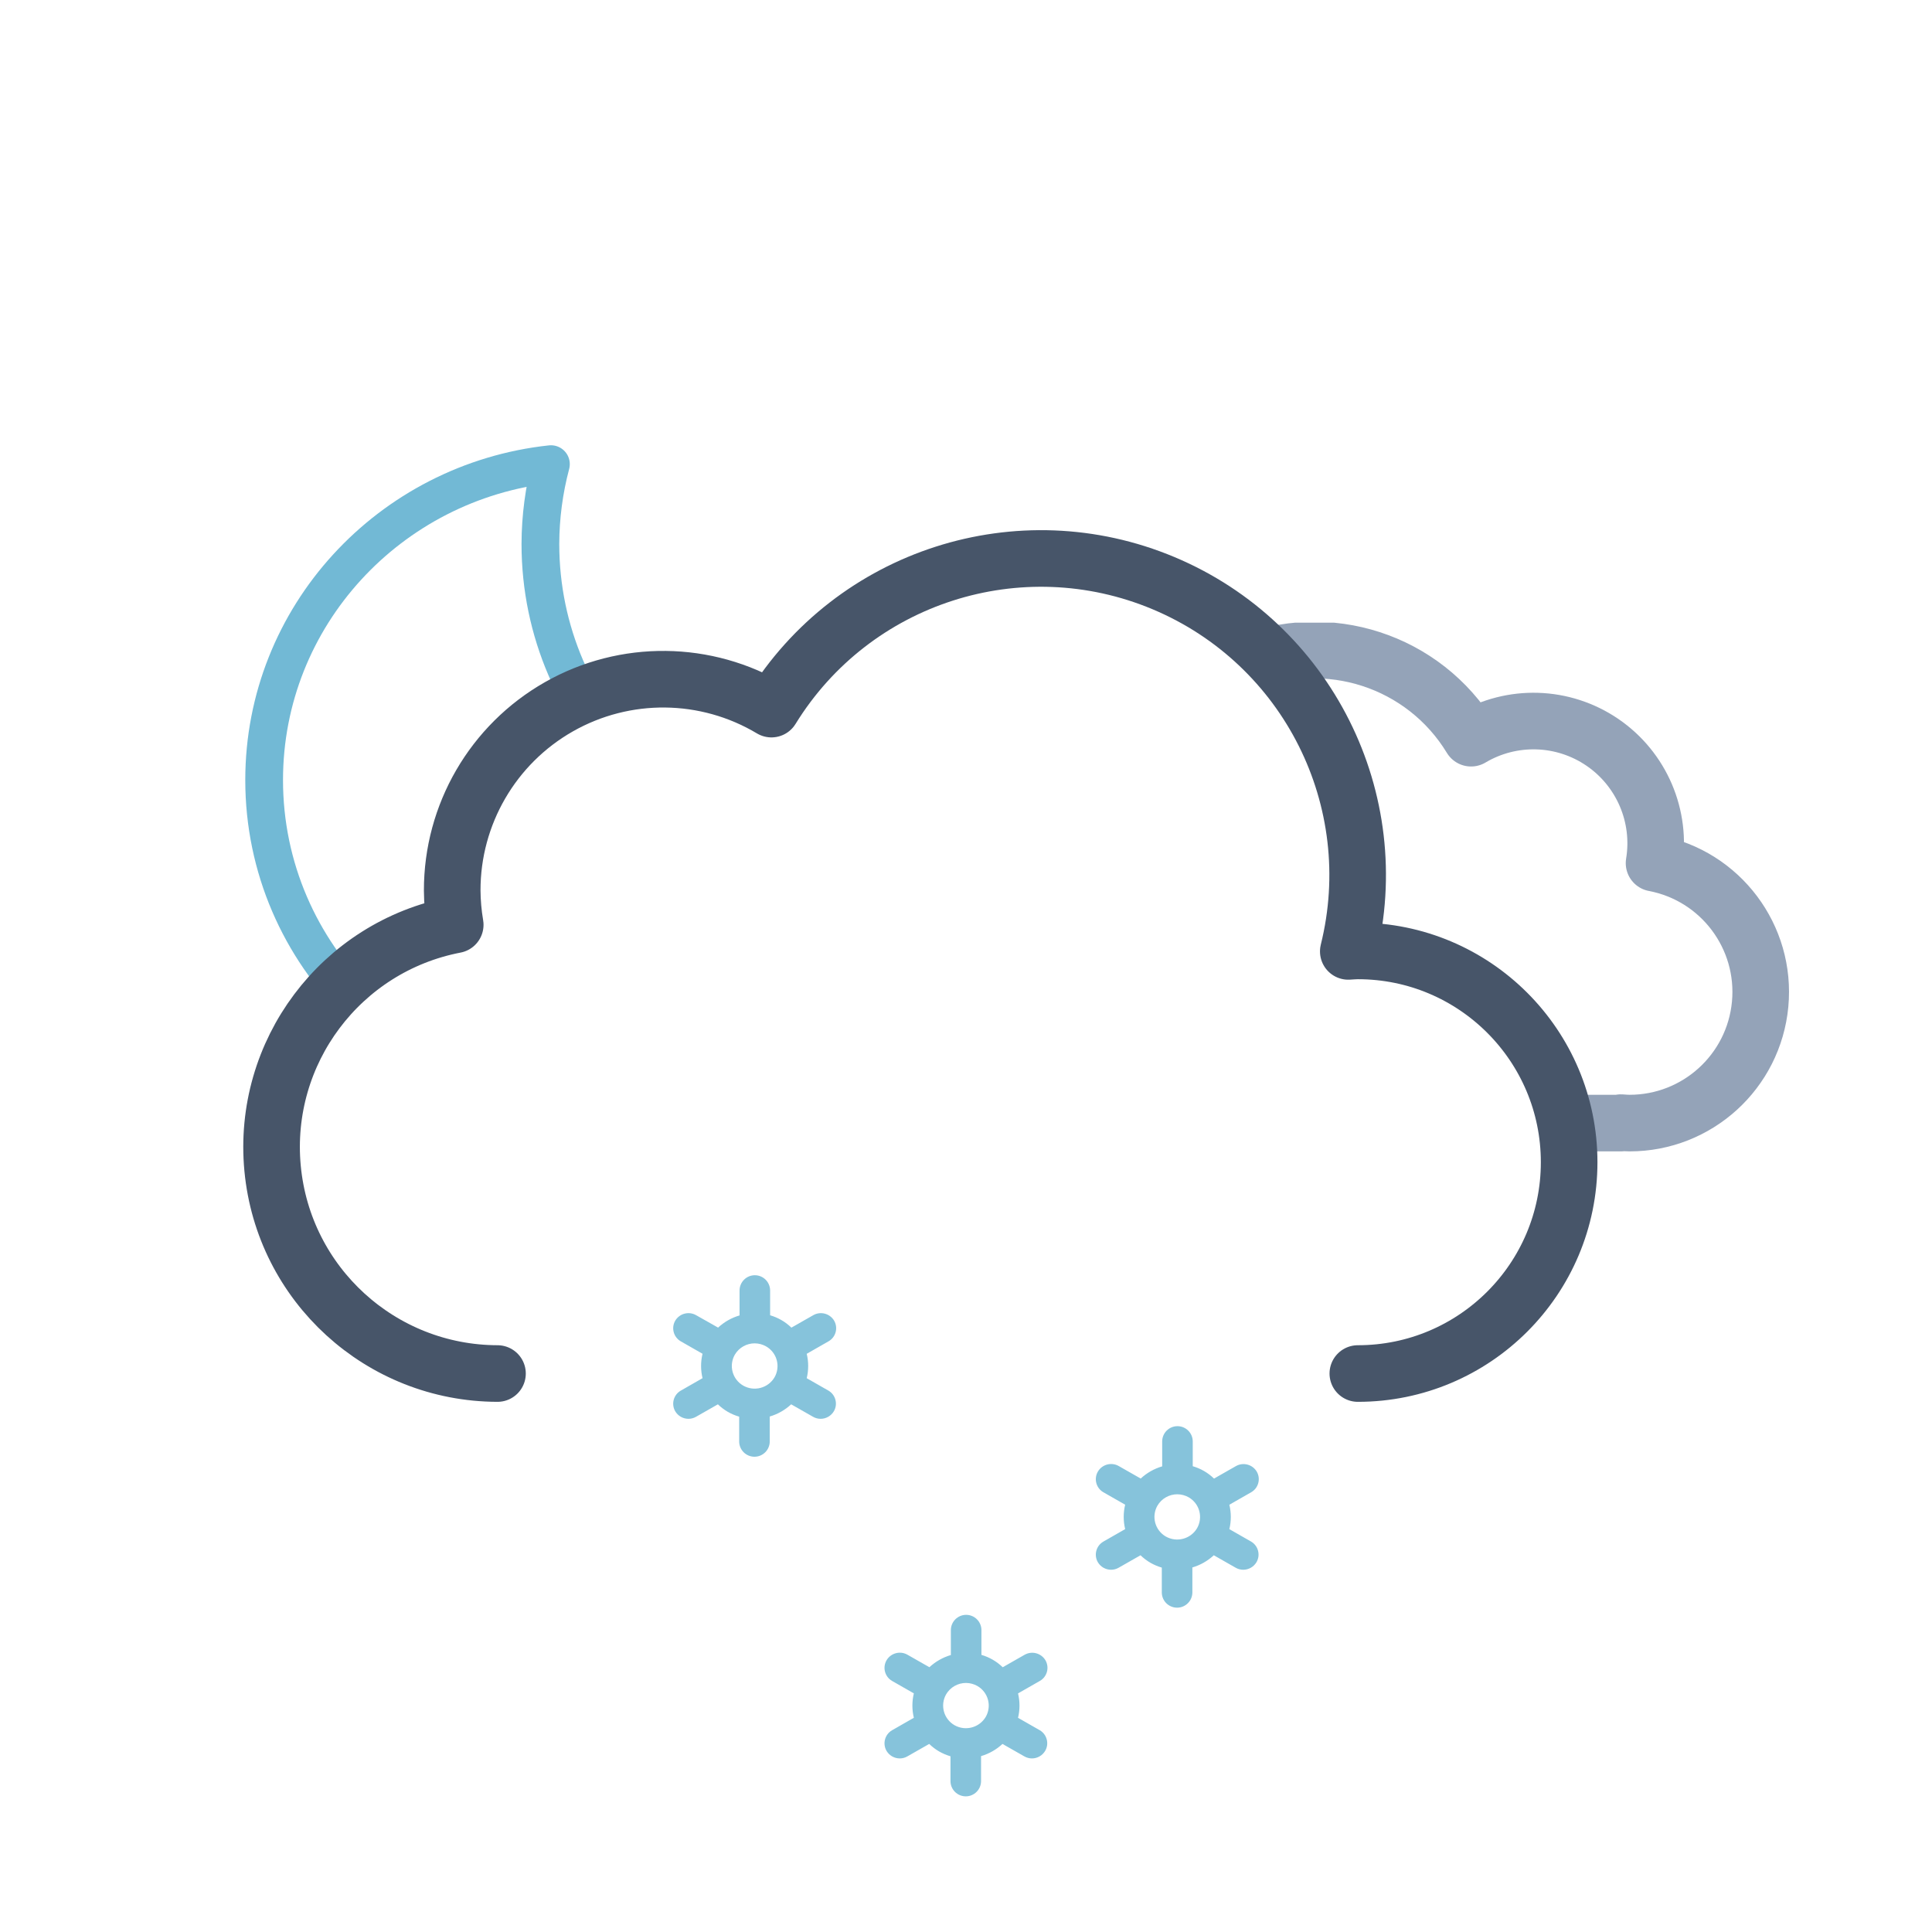
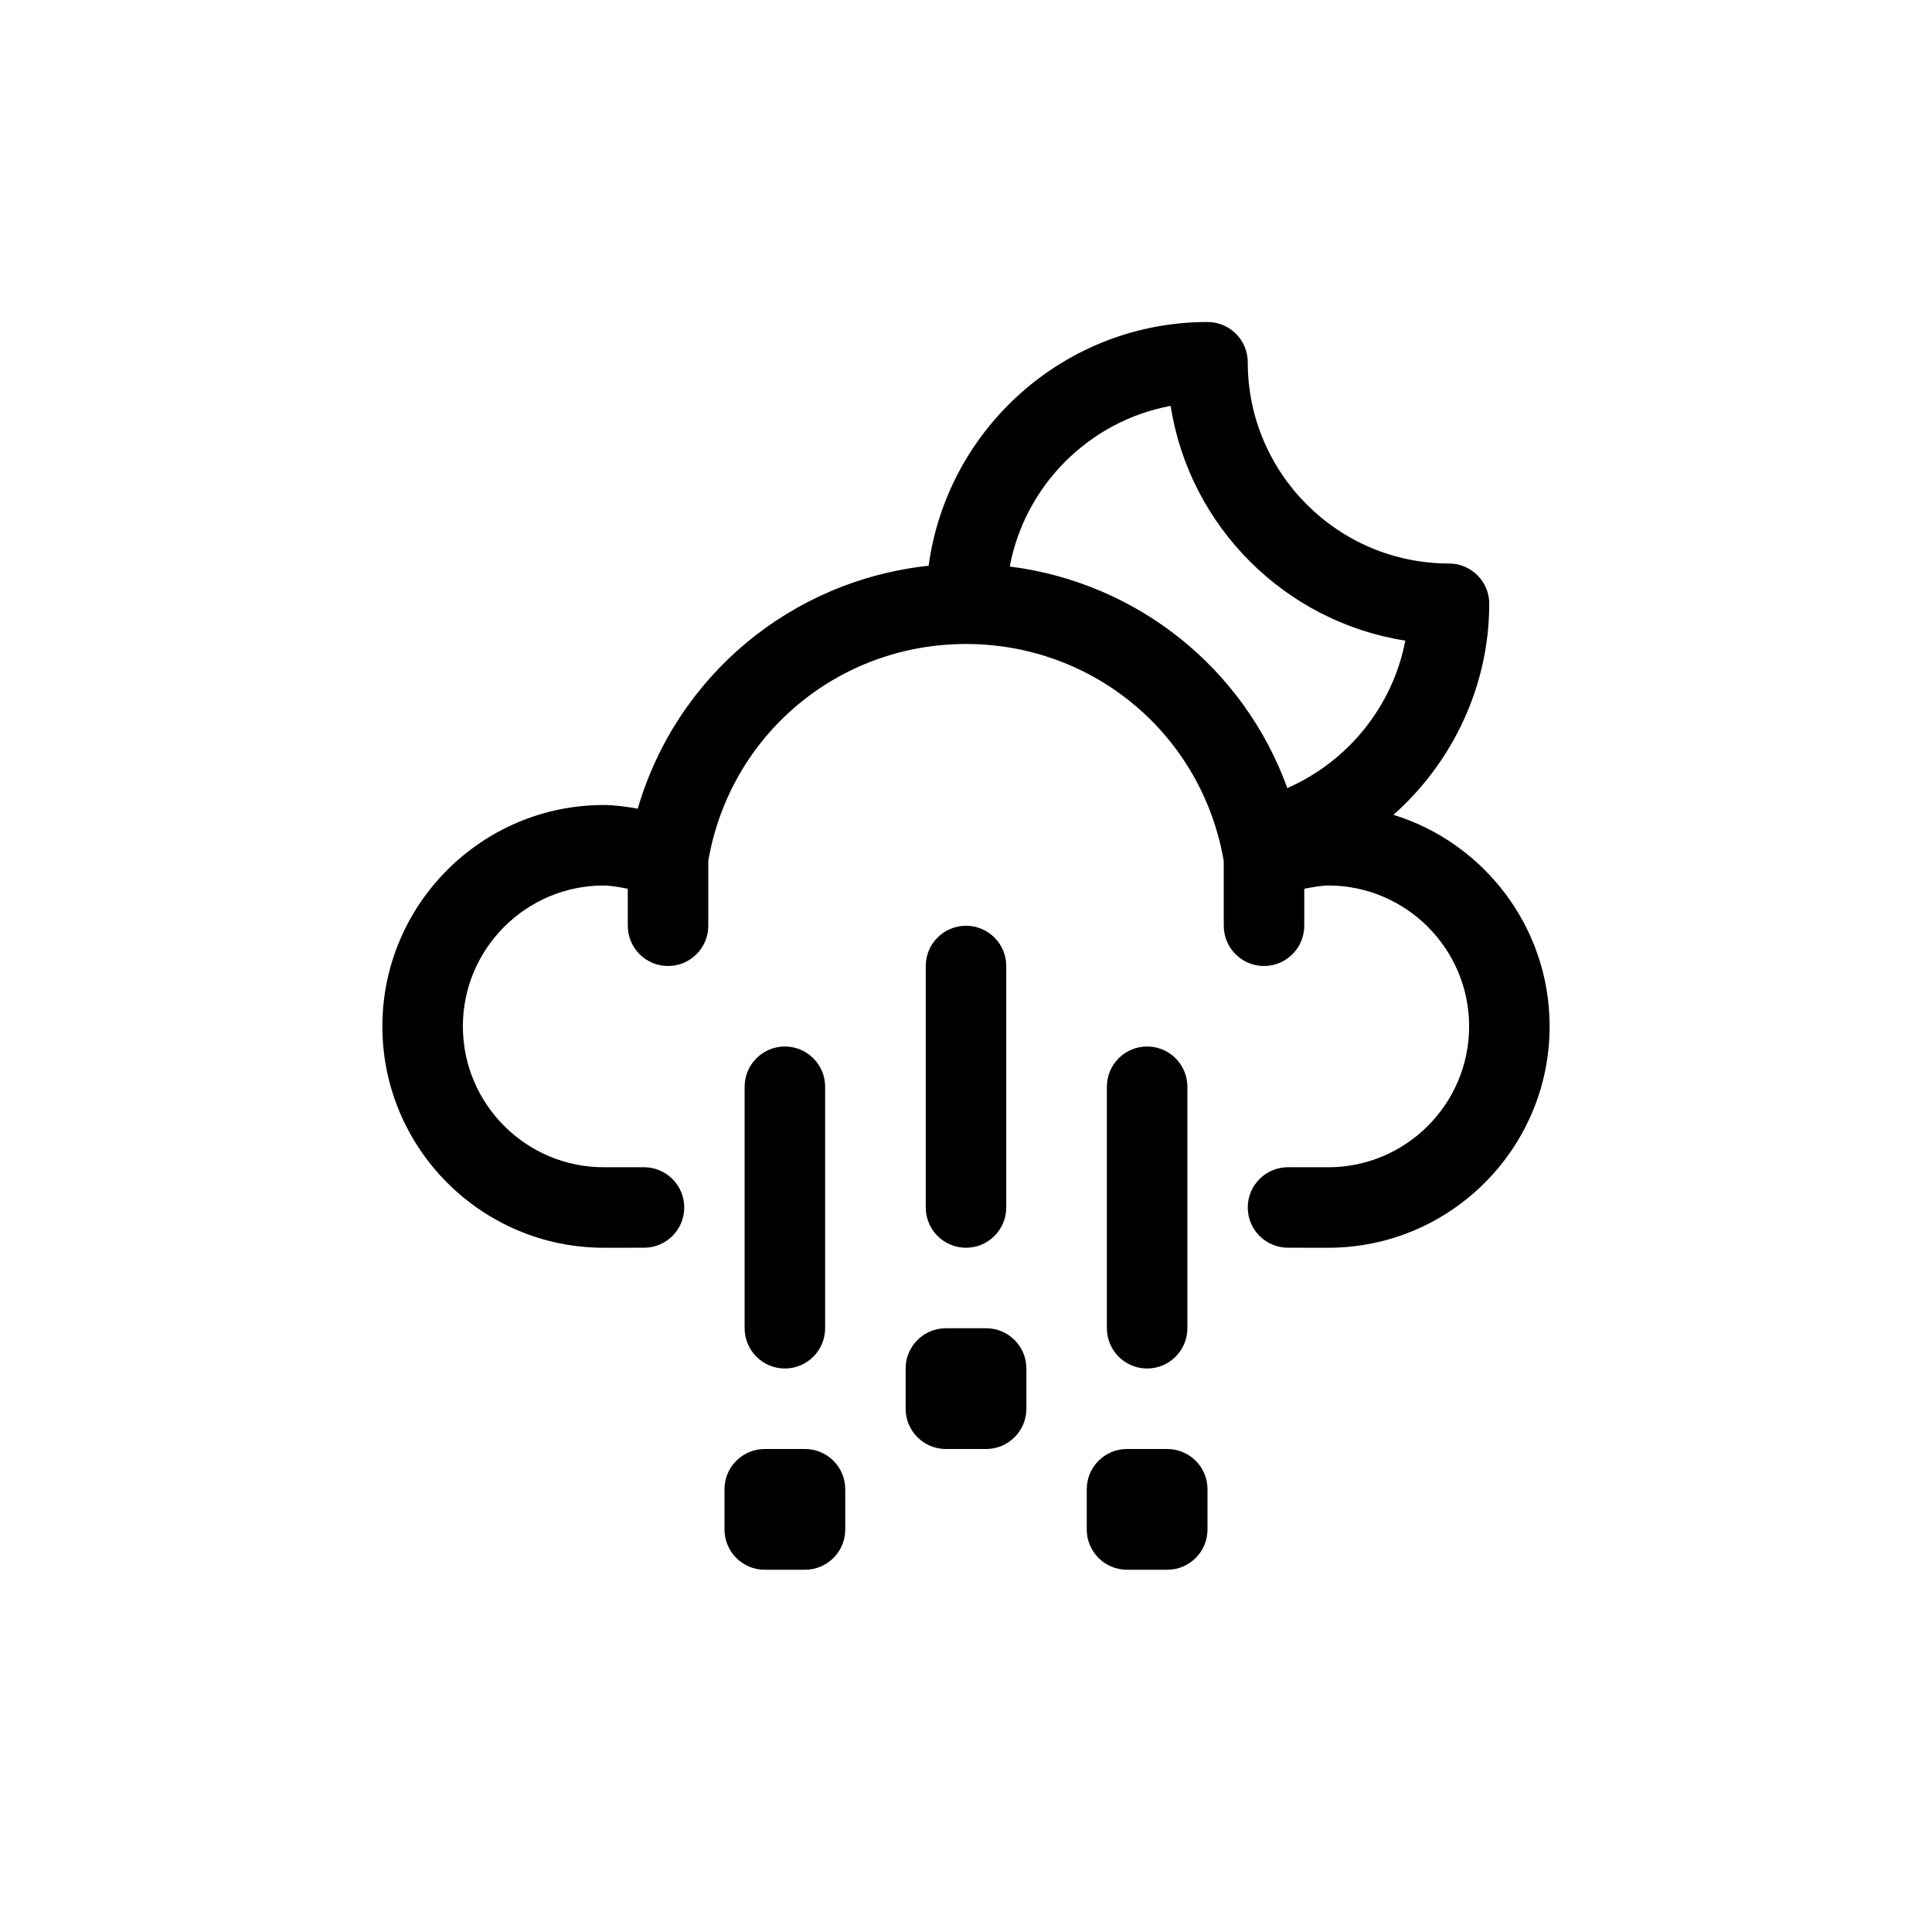
- <svg xmlns="http://www.w3.org/2000/svg" xmlns:xlink="http://www.w3.org/1999/xlink" viewBox="0 0 512 512">
-   <defs>
-     <clipPath id="a">
-       <path d="M351.5,308a56,56,0,0,0-56-56c-.85,0-1.68.09-2.53.13A83.7,83.7,0,0,0,211.5,148V0H447.66V308Z" fill="none" />
-     </clipPath>
-     <clipPath id="b">
-       <path d="M276,148a83.84,83.84,0,0,0-71.4,39.92A55.91,55.91,0,0,0,120,236a56.56,56.56,0,0,0,.8,9.08A60,60,0,0,0,72,304H0V0H276Z" fill="none" />
-     </clipPath>
-     <symbol id="d" viewBox="0 0 178 178">
-       <path d="M163.62,110.4c-47.17,0-85.41-37.73-85.41-84.26A83.31,83.31,0,0,1,81,5C38.27,9.61,5,45.33,5,88.73,5,135.27,43.24,173,90.41,173A85.16,85.16,0,0,0,173,109.87,88,88,0,0,1,163.62,110.4Z" fill="none" stroke="#72b9d5" stroke-linecap="round" stroke-linejoin="round" stroke-width="10" />
-     </symbol>
-     <symbol id="f" viewBox="0 0 214.26 140.12">
-       <path d="M7.5,100.18a32.44,32.44,0,0,0,32.44,32.44H169.69v-.12c.77.05,1.53.12,2.31.12a34.75,34.75,0,0,0,6.49-68.89A32.38,32.38,0,0,0,130,30.62,48.58,48.58,0,0,0,41.4,67.81c-.49,0-1-.07-1.46-.07A32.44,32.44,0,0,0,7.5,100.18Z" fill="none" stroke="#94a3b8" stroke-linejoin="round" stroke-width="15" />
-     </symbol>
-     <symbol id="g" viewBox="0 0 359 231">
-       <path d="M295.5,223.5a56,56,0,0,0,0-112c-.85,0-1.68.09-2.53.13A83.9,83.9,0,0,0,140.1,47.42,55.91,55.91,0,0,0,55.5,95.5a56.56,56.56,0,0,0,.8,9.08A60,60,0,0,0,67.5,223.5" fill="none" stroke="#475569" stroke-linecap="round" stroke-linejoin="round" stroke-width="15" />
-     </symbol>
-     <symbol id="e" viewBox="0 0 447.66 371.5">
-       <g clip-path="url(#a)">
-         <use width="214.26" height="140.12" transform="translate(195.51 165.01)" xlink:href="#f" />
+ <svg xmlns="http://www.w3.org/2000/svg" version="1.1" viewBox="0 0 96 96" enable-background="new 0 0 96 96" xml:space="preserve" fill="#000000">
+   <g id="SVGRepo_bgCarrier" stroke-width="0" />
+   <g id="SVGRepo_tracerCarrier" stroke-linecap="round" stroke-linejoin="round" />
+   <g id="SVGRepo_iconCarrier">
+     <g id="Base" display="none"> </g>
+     <g id="Dibujo">
+       <g>
+         <path d="M69.24,40.488C72.173,37.886,74,34.094,74,30c0-1.104-0.896-2-2-2c-5.514,0-10-4.486-10-10c0-1.104-0.896-2-2-2 c-7.078,0-12.931,5.284-13.857,12.111c-6.848,0.737-12.533,5.488-14.454,12.072C31.112,40.079,30.507,40,30,40 c-6.065,0-11,4.935-11,11s4.935,11,11.001,11l2-0.001c1.104-0.001,2-0.896,1.999-2.001c-0.001-1.104-0.896-1.999-2-1.999h-0.001 L30,58c-3.859,0-7-3.141-7-7s3.141-7,7-7c0.277,0,0.724,0.068,1.194,0.162V46c0,1.104,0.896,2,2,2s2-0.896,2-2v-3.224 C36.269,36.525,41.631,32,48,32c6.372,0,11.736,4.53,12.808,10.787V46c0,1.104,0.896,2,2,2s2-0.896,2-2v-1.838 C65.277,44.068,65.723,44,66,44c3.859,0,7,3.141,7,7s-3.141,7-6.999,7l-2-0.001H64c-1.105,0-1.999,0.895-2,1.999 c-0.001,1.104,0.894,2,1.999,2.001L66,62c6.065,0,11-4.935,11-11C77,46.063,73.728,41.875,69.24,40.488z M50.174,28.15 c0.759-4.039,3.952-7.23,7.994-7.982c0.934,5.985,5.675,10.728,11.66,11.664c-0.615,3.246-2.84,6.006-5.862,7.326 C61.811,33.21,56.519,28.953,50.174,28.15z" />
+         <path d="M50,60V48c0-1.104-0.896-2-2-2c-1.105,0-2,0.896-2,2v12c0,1.104,0.895,2,2,2C49.104,62,50,61.104,50,60z" />
+         <path d="M41,66V54c0-1.104-0.896-2-2-2c-1.105,0-2,0.896-2,2v12c0,1.104,0.895,2,2,2C40.104,68,41,67.104,41,66z" />
+         <path d="M59,66V54c0-1.104-0.896-2-2-2c-1.105,0-2,0.896-2,2v12c0,1.104,0.895,2,2,2C58.104,68,59,67.104,59,66z" />
+         <path d="M40,72h-2c-1.105,0-2,0.896-2,2v2c0,1.104,0.895,2,2,2h2c1.104,0,2-0.896,2-2v-2C42,72.896,41.104,72,40,72z" />
+         <path d="M49,66h-2c-1.105,0-2,0.896-2,2v2c0,1.104,0.895,2,2,2h2c1.104,0,2-0.896,2-2v-2C51,66.896,50.104,66,49,66z" />
+         <path d="M58,72h-2c-1.105,0-2,0.896-2,2v2c0,1.104,0.895,2,2,2h2c1.104,0,2-0.896,2-2v-2C60,72.896,59.104,72,58,72z" />
      </g>
-       <use width="359" height="231" transform="translate(0 140.5)" xlink:href="#g" />
-     </symbol>
-     <symbol id="c" viewBox="0 0 512 371.5">
-       <g clip-path="url(#b)">
-         <use width="178" height="178" transform="translate(65 118)" xlink:href="#d" />
-       </g>
-       <use width="447.66" height="371.5" transform="translate(64.34)" xlink:href="#e" />
-     </symbol>
-     <symbol id="h" viewBox="0 0 155.2 138">
-       <path d="M41.17,30.54l-5.78-3.3a13.74,13.74,0,0,0,0-6.47l5.79-3.31A4,4,0,0,0,42.66,12a4.08,4.08,0,0,0-5.54-1.46l-5.79,3.3a13.61,13.61,0,0,0-2.64-2,13.84,13.84,0,0,0-3-1.28V4a4.05,4.05,0,0,0-8.1,0v6.6a14.25,14.25,0,0,0-5.69,3.23L6.08,10.54A4.08,4.08,0,0,0,.54,12,4,4,0,0,0,2,17.46l5.78,3.3a13.74,13.74,0,0,0,0,6.47L2,30.54A4,4,0,0,0,.54,36a4.08,4.08,0,0,0,3.52,2,4,4,0,0,0,2-.54l5.79-3.3a13.61,13.61,0,0,0,2.64,2,13.8,13.8,0,0,0,3,1.27V44a4.05,4.05,0,0,0,8.1,0V37.39a14.22,14.22,0,0,0,5.68-3.23l5.79,3.3a4,4,0,0,0,2,.54,4.08,4.08,0,0,0,3.52-2A4,4,0,0,0,41.17,30.54ZM18.56,29.2A6,6,0,0,1,16.34,21a6.1,6.1,0,0,1,5.27-3,6.16,6.16,0,0,1,3,.8A6,6,0,0,1,26.86,27,6.12,6.12,0,0,1,18.56,29.2Z" fill="#86c3db" />
-       <path d="M97.17,120.54l-5.78-3.3a13.74,13.74,0,0,0,0-6.47l5.79-3.31A4,4,0,0,0,98.66,102a4.08,4.08,0,0,0-5.54-1.46l-5.79,3.3a13.61,13.61,0,0,0-2.64-2,13.84,13.84,0,0,0-3-1.28V94a4.05,4.05,0,0,0-8.1,0v6.6a14.25,14.25,0,0,0-5.69,3.23l-5.78-3.29A4.08,4.08,0,0,0,56.54,102,4,4,0,0,0,58,107.46l5.78,3.3a13.74,13.74,0,0,0,0,6.47L58,120.54A4,4,0,0,0,56.54,126a4.08,4.08,0,0,0,3.52,2,4,4,0,0,0,2-.54l5.79-3.3a13.61,13.61,0,0,0,2.64,2,13.8,13.8,0,0,0,3,1.27V134a4.05,4.05,0,0,0,8.1,0v-6.61a14.22,14.22,0,0,0,5.68-3.23l5.79,3.3a4,4,0,0,0,2,.54,4.08,4.08,0,0,0,3.52-2A4,4,0,0,0,97.17,120.54ZM74.56,119.2a6,6,0,0,1-2.22-8.2,6.1,6.1,0,0,1,5.27-3,6.16,6.16,0,0,1,3,.8,6,6,0,0,1,2.22,8.2A6.12,6.12,0,0,1,74.56,119.2Z" fill="#86c3db" />
-       <path d="M153.17,70.54l-5.78-3.3a13.74,13.74,0,0,0,0-6.47l5.79-3.31A4,4,0,0,0,154.66,52a4.08,4.08,0,0,0-5.54-1.46l-5.79,3.3a13.61,13.61,0,0,0-2.64-2,13.84,13.84,0,0,0-3-1.28V44a4.05,4.05,0,0,0-8.1,0v6.6a14.25,14.25,0,0,0-5.69,3.23l-5.78-3.29A4.08,4.08,0,0,0,112.54,52,4,4,0,0,0,114,57.46l5.78,3.3a13.74,13.74,0,0,0,0,6.47L114,70.54A4,4,0,0,0,112.54,76a4.08,4.08,0,0,0,3.52,2,4,4,0,0,0,2-.54l5.79-3.3a13.61,13.61,0,0,0,2.64,2,13.8,13.8,0,0,0,3,1.27V84a4.05,4.05,0,0,0,8.1,0V77.39a14.22,14.22,0,0,0,5.68-3.23l5.79,3.3a4,4,0,0,0,2,.54,4.08,4.08,0,0,0,3.52-2A4,4,0,0,0,153.17,70.54ZM130.56,69.2a6,6,0,0,1-2.22-8.2,6.1,6.1,0,0,1,5.27-3,6.16,6.16,0,0,1,3,.8,6,6,0,0,1,2.22,8.2A6.12,6.12,0,0,1,130.56,69.2Z" fill="#86c3db" />
-     </symbol>
-   </defs>
-   <use width="512" height="371.5" xlink:href="#c" />
-   <use width="155.2" height="138" transform="translate(178.4 338)" xlink:href="#h" />
+     </g>
+   </g>
</svg>
